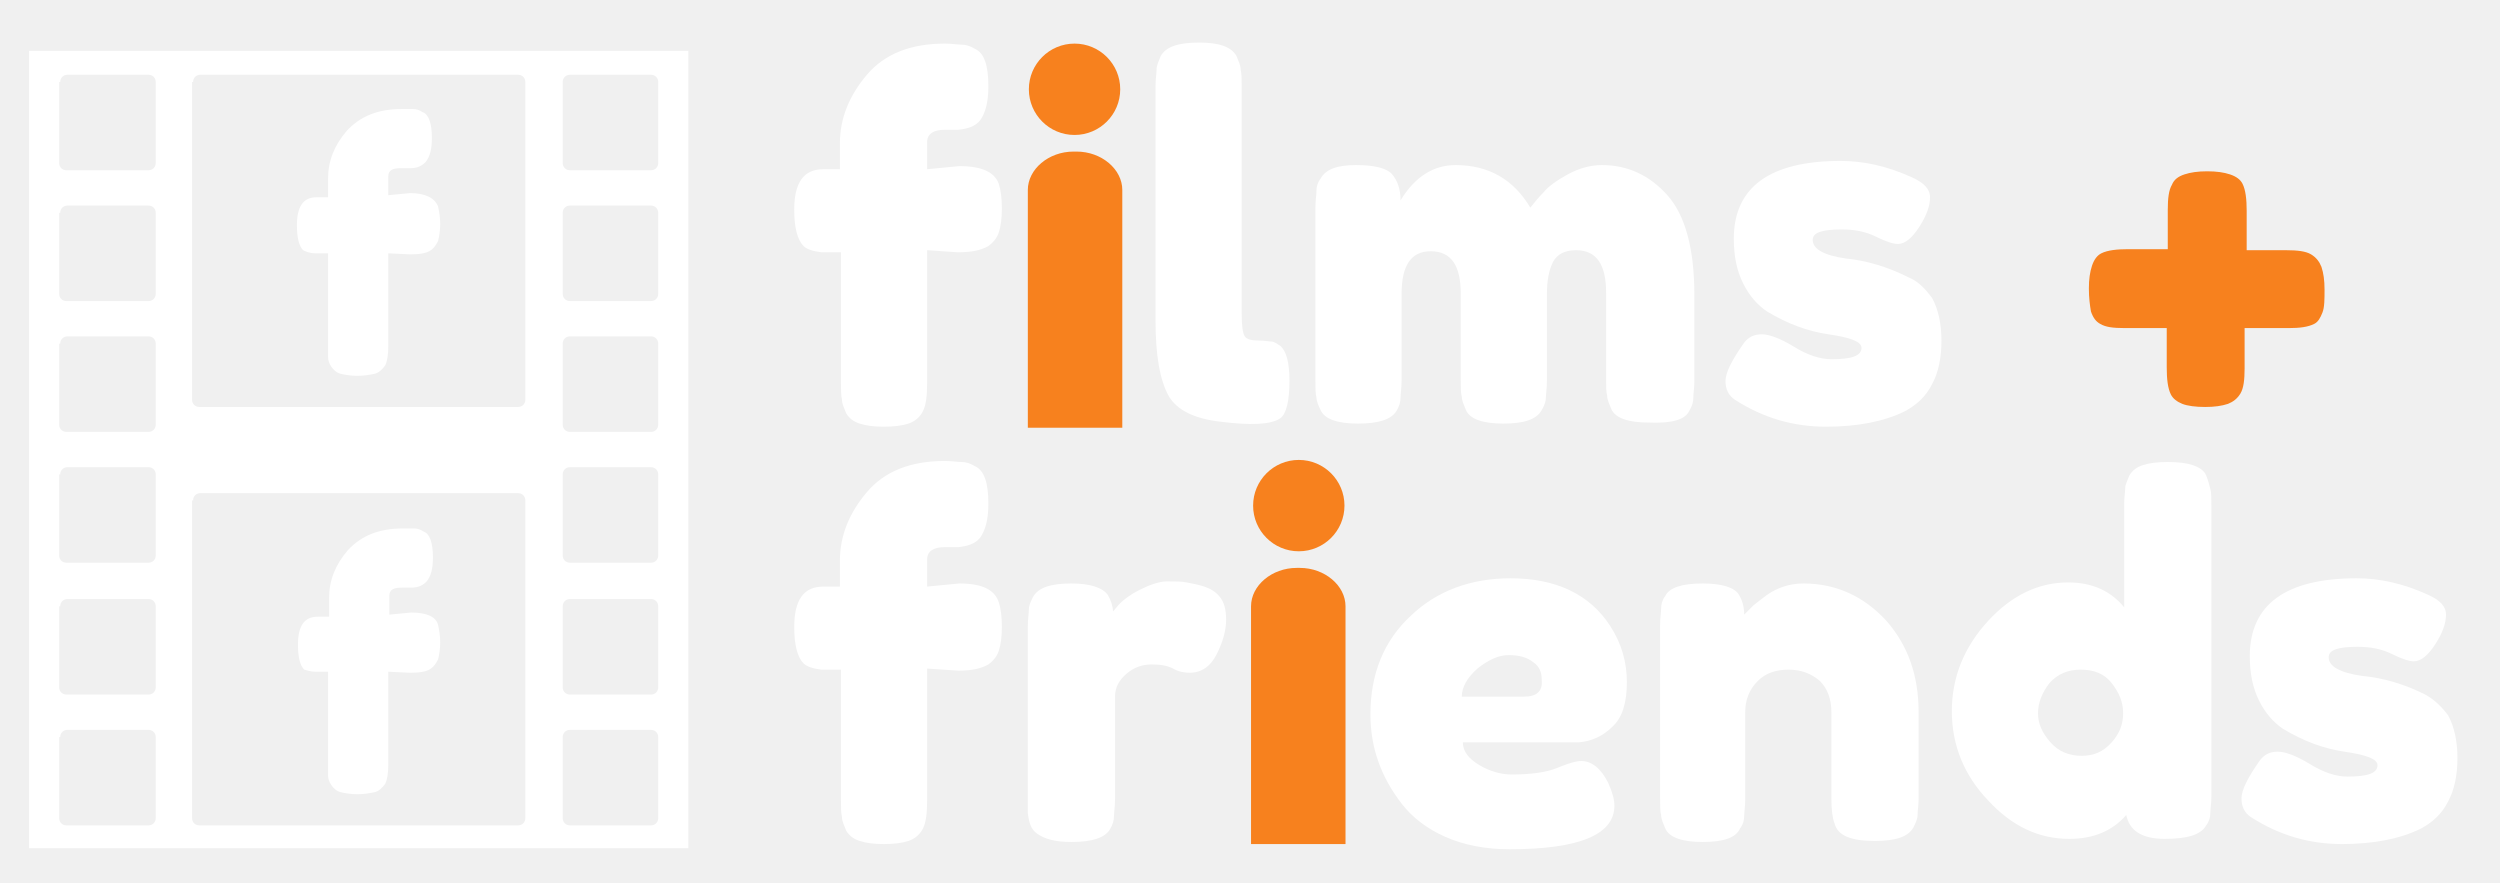
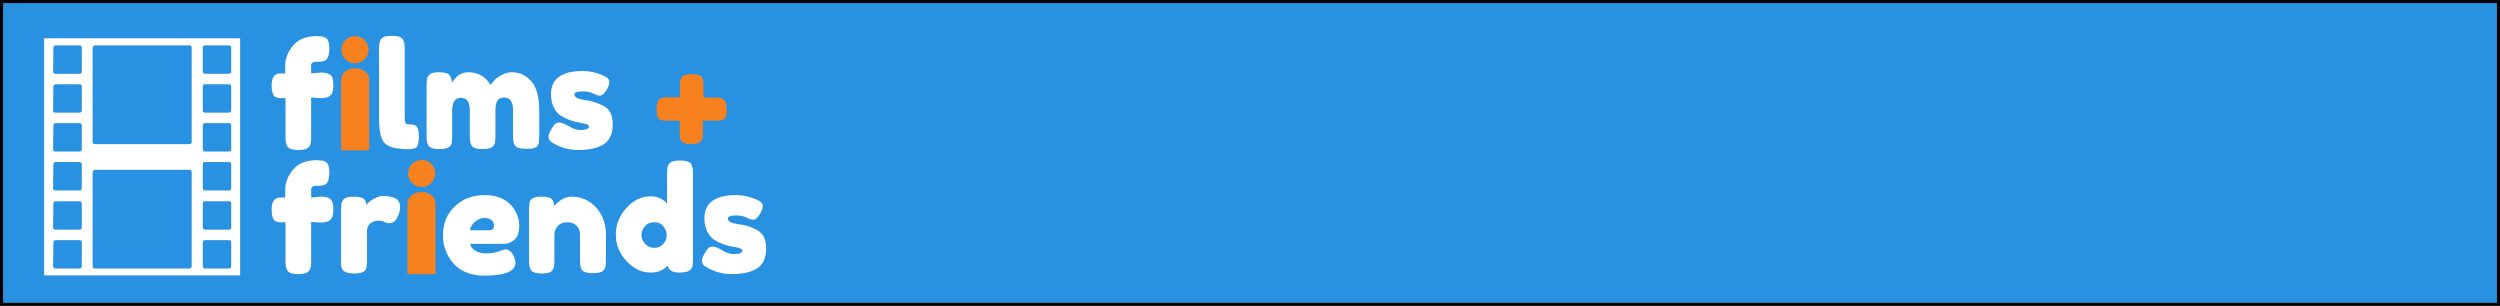
- <svg xmlns="http://www.w3.org/2000/svg" version="1.1" id="Layer_1" x="0px" y="0px" viewBox="0 0 240.8 85" style="enable-background:new 0 0 240.8 85;" xml:space="preserve">
+ <svg xmlns="http://www.w3.org/2000/svg" version="1.1" id="Layer_1" x="0px" y="0px" viewBox="0 0 809.9 99.1" style="enable-background:new 0 0 809.9 99.1;" xml:space="preserve">
  <style type="text/css">
- 	.st0{fill:#FFFFFF;}
- 	.st1{fill:#F7811E;}
+ 	.st0{fill:#2991E2;stroke:#000000;stroke-miterlimit:10;}
+ 	.st1{fill:#FFFFFF;}
+ 	.st2{fill:#F7811E;}
</style>
+   <rect x="0.5" y="0.5" class="st0" width="808.9" height="98.1" />
+   <path class="st1" d="M14.3,89.2h63.5V12.4H14.3V89.2z M65.7,15.4c0-0.4,0.3-0.7,0.7-0.7H74h0.2c0.4,0,0.7,0.3,0.7,0.7v7.8  c0,0.4-0.3,0.7-0.7,0.7H74h-7.6c-0.4,0-0.7-0.3-0.7-0.7V15.4z M65.7,28c0-0.4,0.3-0.7,0.7-0.7h7.8c0.4,0,0.7,0.3,0.7,0.7v7.8  c0,0.4-0.3,0.7-0.7,0.7h-7.8c-0.4,0-0.7-0.3-0.7-0.7V28z M65.7,40.6c0-0.4,0.3-0.7,0.7-0.7h7.8c0.4,0,0.7,0.3,0.7,0.7v7.8  c0,0.4-0.3,0.7-0.7,0.7h-7.8c-0.4,0-0.7-0.3-0.7-0.7V40.6z M65.7,53.2c0-0.4,0.3-0.7,0.7-0.7h7.8c0.4,0,0.7,0.3,0.7,0.7V61  c0,0.4-0.3,0.7-0.7,0.7h-7.8c-0.4,0-0.7-0.3-0.7-0.7V53.2z M65.7,65.9c0-0.4,0.3-0.7,0.7-0.7h7.8c0.4,0,0.7,0.3,0.7,0.7v7.8  c0,0.4-0.3,0.7-0.7,0.7h-7.8c-0.4,0-0.7-0.3-0.7-0.7V65.9z M65.7,78.5c0-0.4,0.3-0.7,0.7-0.7h7.8c0.4,0,0.7,0.3,0.7,0.7v7.8  c0,0.4-0.3,0.7-0.7,0.7h-7.8c-0.4,0-0.7-0.3-0.7-0.7V78.5z M30.1,15.4c0-0.4,0.3-0.7,0.7-0.7h30.6c0.4,0,0.7,0.3,0.7,0.7V46  c0,0.4-0.3,0.7-0.7,0.7H30.7c-0.4,0-0.7-0.3-0.7-0.7V15.4H30.1z M30.1,55.7c0-0.4,0.3-0.7,0.7-0.7h30.6c0.4,0,0.7,0.3,0.7,0.7v30.6  c0,0.4-0.3,0.7-0.7,0.7H30.7c-0.4,0-0.7-0.3-0.7-0.7V55.7H30.1z M17.3,15.4c0-0.4,0.3-0.7,0.7-0.7h7.8c0.4,0,0.7,0.3,0.7,0.7v7.8  c0,0.4-0.3,0.7-0.7,0.7h-7.9c-0.4,0-0.7-0.3-0.7-0.7L17.3,15.4L17.3,15.4z M17.3,28c0-0.4,0.3-0.7,0.7-0.7h7.8  c0.4,0,0.7,0.3,0.7,0.7v7.8c0,0.4-0.3,0.7-0.7,0.7h-7.9c-0.4,0-0.7-0.3-0.7-0.7L17.3,28L17.3,28z M17.3,40.6c0-0.4,0.3-0.7,0.7-0.7  h7.8c0.4,0,0.7,0.3,0.7,0.7v7.8c0,0.4-0.3,0.7-0.7,0.7h-7.9c-0.4,0-0.7-0.3-0.7-0.7L17.3,40.6L17.3,40.6z M17.3,53.2  c0-0.4,0.3-0.7,0.7-0.7h7.8c0.4,0,0.7,0.3,0.7,0.7V61c0,0.4-0.3,0.7-0.7,0.7h-7.9c-0.4,0-0.7-0.3-0.7-0.7L17.3,53.2L17.3,53.2z   M17.3,65.9c0-0.4,0.3-0.7,0.7-0.7h7.8c0.4,0,0.7,0.3,0.7,0.7v7.8c0,0.4-0.3,0.7-0.7,0.7h-7.9c-0.4,0-0.7-0.3-0.7-0.7L17.3,65.9  L17.3,65.9z M17.3,78.5c0-0.4,0.3-0.7,0.7-0.7h7.8c0.4,0,0.7,0.3,0.7,0.7v7.8c0,0.4-0.3,0.7-0.7,0.7h-7.9c-0.4,0-0.7-0.3-0.7-0.7  L17.3,78.5L17.3,78.5z" />
+   <path class="st1" d="M103.9,23.5l-3.1,0.3v-2.6c0-0.8,0.6-1.2,1.7-1.2c0.6,0,1,0,1.3,0c0.9-0.1,1.6-0.3,2.1-0.9  c0.5-0.7,0.8-1.7,0.8-3.3c0-2-0.4-3.2-1.3-3.6c-0.5-0.3-0.9-0.4-1.3-0.4s-0.9-0.1-1.6-0.1c-3.3,0-5.8,1-7.5,3s-2.6,4.2-2.6,6.6v2.5  h-1.6c-1.9,0-2.8,1.3-2.8,3.9c0,1.7,0.3,2.9,0.9,3.5c0.3,0.3,0.9,0.5,1.7,0.6h1.9v12.5c0,0.7,0,1.3,0.1,1.7c0,0.4,0.2,0.8,0.4,1.3  c0.3,0.5,0.7,0.8,1.3,1c0.6,0.2,1.4,0.3,2.3,0.3c1,0,1.8-0.1,2.4-0.3s1.1-0.6,1.4-1.2c0.3-0.6,0.4-1.5,0.4-2.7V31.6l3,0.2  c1.3,0,2.2-0.2,2.9-0.6c0.4-0.3,0.8-0.7,1-1.3c0.2-0.6,0.3-1.4,0.3-2.3c0-1-0.1-1.8-0.3-2.4C107.3,24.1,106.1,23.5,103.9,23.5z" />
+   <path class="st1" d="M128.9,48.1c3.1,0.4,5,0.3,5.9-0.3c0.6-0.4,0.9-1.7,0.9-3.6c0-1.8-0.3-2.9-0.9-3.4c-0.3-0.2-0.6-0.4-0.8-0.4  c-0.2,0-0.7-0.1-1.3-0.1c-0.6,0-1.1-0.1-1.3-0.4c-0.2-0.3-0.3-1-0.3-2.2V15.9c0-0.7,0-1.3-0.1-1.7c0-0.4-0.2-0.8-0.4-1.3  c-0.5-0.9-1.7-1.3-3.6-1.3c-2,0-3.2,0.4-3.7,1.3c-0.2,0.5-0.4,0.9-0.4,1.3s-0.1,0.9-0.1,1.6v22.5c0,3.4,0.4,5.8,1.3,7.4  C124.9,47,126.5,47.8,128.9,48.1z" />
+   <path class="st1" d="M174.2,47.1c0.3-0.5,0.4-0.9,0.4-1.3c0-0.4,0.1-0.9,0.1-1.6v-8.3c0-4.5-0.9-7.7-2.6-9.6  c-1.7-1.9-3.8-2.9-6.3-2.9c-1.1,0-2.2,0.3-3.3,0.9s-1.9,1.2-2.3,1.7c-0.5,0.5-0.9,1-1.3,1.5c-1.6-2.7-4-4.1-7.2-4.1  c-2.1,0-3.9,1.1-5.3,3.4c0-1.1-0.3-1.9-0.8-2.5s-1.7-0.9-3.5-0.9s-2.9,0.4-3.4,1.3c-0.3,0.4-0.4,0.8-0.4,1.2c0,0.4-0.1,0.9-0.1,1.6  v16.6c0,0.8,0,1.3,0.1,1.7c0,0.3,0.2,0.8,0.4,1.2c0.4,0.9,1.7,1.3,3.6,1.3c2,0,3.2-0.4,3.7-1.2c0.3-0.5,0.4-0.9,0.4-1.3  c0-0.4,0.1-0.9,0.1-1.6v-8.4c0-2.7,0.9-4.1,2.8-4.1c2,0,2.9,1.4,2.9,4.1v8.3c0,0.7,0,1.3,0.1,1.6c0,0.4,0.2,0.8,0.4,1.3  c0.4,0.9,1.7,1.3,3.6,1.3c2,0,3.2-0.4,3.7-1.3c0.3-0.5,0.4-0.9,0.4-1.2s0.1-0.9,0.1-1.7v-8.3c0-1.3,0.2-2.3,0.6-3.1  c0.4-0.7,1.1-1.1,2.2-1.1c2,0,2.9,1.4,2.9,4.1V44c0,0.7,0,1.3,0.1,1.6c0,0.4,0.2,0.8,0.4,1.3c0.4,0.9,1.7,1.3,3.6,1.3  C172.6,48.3,173.8,47.9,174.2,47.1z" />
+   <path class="st1" d="M195.3,34.2c-2-1-4-1.6-6-1.8c-2.1-0.3-3.2-0.9-3.2-1.8c0-0.7,0.9-1,2.8-1c1.2,0,2.3,0.2,3.3,0.7  s1.7,0.7,2.1,0.7c0.7,0,1.4-0.6,2.1-1.7c0.7-1.1,1-2,1-2.8s-0.6-1.4-1.7-1.9c-2.4-1.1-4.7-1.6-6.9-1.6c-6.8,0-10.3,2.5-10.3,7.5  c0,1.7,0.3,3.1,0.9,4.3c0.6,1.2,1.4,2.1,2.3,2.7c2,1.2,3.9,1.9,5.9,2.2c2.1,0.3,3.2,0.7,3.2,1.3c0,0.8-1,1.1-2.9,1.1  c-1.1,0-2.3-0.4-3.6-1.2s-2.4-1.2-3.1-1.2c-0.8,0-1.3,0.3-1.7,0.8c-1.2,1.7-1.8,2.9-1.8,3.7s0.3,1.4,0.9,1.8  c2.8,1.8,5.7,2.6,8.8,2.6c3,0,5.6-0.5,7.6-1.5c1.1-0.6,2-1.4,2.6-2.6c0.6-1.1,0.9-2.5,0.9-4.2c0-1.6-0.3-3-0.9-4.1  C197,35.4,196.3,34.6,195.3,34.2z" />
+   <path class="st2" d="M227.9,39.1h4.1c1,0,1.8-0.1,2.4-0.4c0.4-0.2,0.6-0.6,0.8-1.1s0.2-1.3,0.2-2.2s-0.1-1.6-0.3-2.2  c-0.2-0.5-0.5-0.9-1-1.2c-0.5-0.3-1.3-0.4-2.4-0.4h-3.8v-3.8c0-1.1-0.1-2-0.4-2.6c-0.2-0.4-0.6-0.7-1.2-0.9  c-0.6-0.2-1.3-0.3-2.2-0.3s-1.6,0.1-2.2,0.3c-0.6,0.2-1,0.5-1.2,1c-0.3,0.5-0.4,1.3-0.4,2.4v3.8h-3.8c-1.1,0-2,0.1-2.6,0.4  c-0.4,0.2-0.7,0.6-0.9,1.2c-0.2,0.6-0.3,1.3-0.3,2.2c0,0.9,0.1,1.6,0.2,2.2c0.2,0.6,0.5,1,0.9,1.2c0.5,0.3,1.2,0.4,2.3,0.4h4.1v3.8  c0,1.1,0.1,2,0.4,2.6c0.2,0.4,0.6,0.7,1.1,0.9s1.3,0.3,2.2,0.3s1.6-0.1,2.2-0.3c0.5-0.2,0.9-0.5,1.2-1s0.4-1.3,0.4-2.4v-3.9H227.9z" />
+   <path class="st1" d="M103.9,63.7l-3.1,0.3v-2.6c0-0.8,0.6-1.2,1.7-1.2c0.6,0,1,0,1.3,0c0.9-0.1,1.6-0.3,2.1-0.9  c0.5-0.7,0.8-1.7,0.8-3.3c0-2-0.4-3.2-1.3-3.6c-0.5-0.3-0.9-0.4-1.3-0.4s-0.9-0.1-1.6-0.1c-3.3,0-5.8,1-7.5,3s-2.6,4.2-2.6,6.6V64  h-1.6c-1.9,0-2.8,1.3-2.8,3.9c0,1.7,0.3,2.9,0.9,3.5c0.3,0.3,0.9,0.5,1.7,0.6h1.9v12.5c0,0.7,0,1.3,0.1,1.7c0,0.4,0.2,0.8,0.4,1.3  c0.3,0.5,0.7,0.8,1.3,1c0.6,0.2,1.4,0.3,2.3,0.3c1,0,1.8-0.1,2.4-0.3c0.6-0.2,1.1-0.6,1.4-1.2s0.4-1.5,0.4-2.7V71.9l3,0.2  c1.3,0,2.2-0.2,2.9-0.6c0.4-0.3,0.8-0.7,1-1.3c0.2-0.6,0.3-1.4,0.3-2.3c0-1-0.1-1.8-0.3-2.4C107.3,64.3,106.1,63.7,103.9,63.7z" />
+   <path class="st1" d="M127.5,64c-0.6-0.2-1.2-0.3-1.7-0.4c-0.5-0.1-1.1-0.1-1.9-0.1c-0.7,0-1.6,0.3-2.6,0.8c-1,0.5-1.6,1-1.9,1.3  s-0.5,0.6-0.7,0.8c0-0.5-0.2-1.1-0.5-1.6c-0.5-0.7-1.7-1.1-3.5-1.1c-2,0-3.2,0.4-3.7,1.3c-0.2,0.4-0.4,0.8-0.4,1.2  c0,0.4-0.1,0.9-0.1,1.6v16.6c0,0.6,0,1.1,0,1.4c0.1,0.9,0.3,1.6,0.9,2c0.7,0.5,1.7,0.8,3.3,0.8c2,0,3.2-0.4,3.7-1.2  c0.3-0.5,0.4-0.9,0.4-1.3s0.1-0.9,0.1-1.6v-9.9c0-0.9,0.4-1.6,1.1-2.2s1.5-0.9,2.4-0.9s1.5,0.1,2.1,0.4c0.5,0.3,1.1,0.4,1.6,0.4  c1.1,0,2-0.6,2.6-1.8c0.6-1.2,0.9-2.3,0.9-3.3s-0.2-1.7-0.6-2.2C128.6,64.5,128.1,64.2,127.5,64z" />
+   <path class="st1" d="M166.8,77.5c1-0.9,1.4-2.4,1.4-4.3s-0.5-3.7-1.6-5.4c-2-3.1-5.3-4.6-9.6-4.6c-3.8,0-7.1,1.2-9.6,3.6  c-2.6,2.4-3.9,5.6-3.9,9.5c0,3.2,1,6,3,8.6c1,1.3,2.4,2.4,4.2,3.2c1.8,0.8,3.9,1.2,6.2,1.2c6.7,0,10.1-1.4,10.1-4.2  c0-0.6-0.2-1.3-0.6-2.2c-0.7-1.4-1.6-2.1-2.6-2.1c-0.5,0-1.1,0.2-1.9,0.5l-0.5,0.2c-1,0.4-2.5,0.6-4.3,0.6c-1,0-2.1-0.3-3.1-0.9  s-1.6-1.3-1.6-2.2h11.2C164.8,78.9,165.9,78.4,166.8,77.5z M158.3,74.6h-6c0-0.9,0.5-1.8,1.5-2.7c1-0.8,2-1.3,3-1.3s1.8,0.2,2.4,0.7  c0.6,0.4,0.8,1,0.8,1.7C160.1,74.1,159.5,74.6,158.3,74.6z" />
+   <path class="st1" d="M185.2,63.7c-1.3,0-2.5,0.4-3.5,1.1c-0.4,0.3-0.8,0.6-1.3,1c-0.4,0.4-0.7,0.7-0.9,0.9c0-0.8-0.2-1.4-0.5-1.9  c-0.4-0.7-1.6-1.1-3.5-1.1c-2,0-3.2,0.4-3.6,1.2c-0.3,0.4-0.4,0.8-0.4,1.2c0,0.4-0.1,0.9-0.1,1.6v16.7c0,0.7,0,1.3,0.1,1.6  c0,0.4,0.2,0.8,0.4,1.3c0.4,0.9,1.7,1.3,3.6,1.3c2,0,3.2-0.4,3.6-1.3c0.3-0.4,0.4-0.8,0.4-1.2c0-0.4,0.1-0.9,0.1-1.6v-8.4  c0-1.2,0.4-2.2,1.2-3s1.8-1.1,3-1.1s2.2,0.4,3,1.1c0.7,0.7,1.1,1.7,1.1,3v8.3c0,1.1,0.1,1.9,0.3,2.4c0.3,1.2,1.6,1.7,3.9,1.7  c2,0,3.2-0.4,3.7-1.3c0.2-0.4,0.4-0.8,0.4-1.2c0-0.4,0.1-0.9,0.1-1.6v-8.3c0-3.5-1-6.4-3.1-8.8C191,64.9,188.3,63.7,185.2,63.7z" />
+   <path class="st1" d="M224,53.3c-0.2-0.5-0.7-0.8-1.3-1s-1.4-0.3-2.4-0.3s-1.8,0.1-2.4,0.3c-0.6,0.2-1,0.5-1.3,1  c-0.2,0.5-0.4,0.9-0.4,1.2c0,0.4-0.1,0.9-0.1,1.6V66c-1.3-1.6-3.1-2.4-5.4-2.4c-2.8,0-5.4,1.2-7.7,3.7s-3.5,5.4-3.5,8.7  s1.2,6.2,3.5,8.6c2.3,2.5,4.9,3.7,7.8,3.7c2.4,0,4.2-0.8,5.5-2.3c0.3,1.5,1.5,2.3,3.7,2.3s3.5-0.4,4-1.3c0.3-0.4,0.4-0.8,0.4-1.2  c0-0.4,0.1-0.9,0.1-1.6v-28c0-0.7,0-1.3-0.1-1.6C224.3,54.2,224.2,53.8,224,53.3z M214.9,79c-0.8,0.9-1.7,1.3-2.9,1.3  s-2.2-0.4-3-1.3s-1.2-1.8-1.2-2.8s0.4-2,1.1-2.9c0.8-0.9,1.8-1.3,3-1.3c1.3,0,2.3,0.4,3,1.3s1.1,1.8,1.1,2.9  C216,77.2,215.7,78.1,214.9,79z" />
+   <path class="st1" d="M245.1,74.4c-2-1-4-1.6-6.1-1.8c-2.1-0.3-3.2-0.9-3.2-1.8c0-0.7,0.9-1,2.8-1c1.2,0,2.3,0.2,3.3,0.7  s1.7,0.7,2.1,0.7c0.7,0,1.4-0.6,2.1-1.7c0.7-1.1,1-2,1-2.8c0-0.8-0.6-1.4-1.7-1.9c-2.4-1.1-4.7-1.6-6.9-1.6  c-6.8,0-10.3,2.5-10.3,7.5c0,1.7,0.3,3.1,0.9,4.3c0.6,1.2,1.4,2.1,2.3,2.7c2,1.2,3.9,1.9,5.9,2.2c2.1,0.3,3.2,0.7,3.2,1.3  c0,0.8-1,1.1-2.9,1.1c-1.1,0-2.3-0.4-3.6-1.2c-1.3-0.8-2.4-1.2-3.1-1.2c-0.8,0-1.3,0.3-1.7,0.8c-1.2,1.7-1.8,2.9-1.8,3.7  c0,0.8,0.3,1.4,0.9,1.8c2.8,1.8,5.7,2.6,8.8,2.6c3,0,5.6-0.5,7.6-1.5c1.1-0.6,2-1.4,2.6-2.6c0.6-1.1,0.9-2.5,0.9-4.2  c0-1.6-0.3-3-0.9-4.1C246.7,75.6,246,74.9,245.1,74.4z" />
  <g>
-     <path class="st0" d="M2.8,81.7h63.5V4.9H2.8V81.7z M54.2,7.9c0-0.4,0.3-0.7,0.7-0.7h7.6h0.2c0.4,0,0.7,0.3,0.7,0.7v7.8   c0,0.4-0.3,0.7-0.7,0.7h-0.2h-7.6c-0.4,0-0.7-0.3-0.7-0.7V7.9z M54.2,20.5c0-0.4,0.3-0.7,0.7-0.7h7.8c0.4,0,0.7,0.3,0.7,0.7v7.8   c0,0.4-0.3,0.7-0.7,0.7h-7.8c-0.4,0-0.7-0.3-0.7-0.7V20.5z M54.2,33.1c0-0.4,0.3-0.7,0.7-0.7h7.8c0.4,0,0.7,0.3,0.7,0.7v7.8   c0,0.4-0.3,0.7-0.7,0.7h-7.8c-0.4,0-0.7-0.3-0.7-0.7V33.1z M54.2,45.7c0-0.4,0.3-0.7,0.7-0.7h7.8c0.4,0,0.7,0.3,0.7,0.7v7.8   c0,0.4-0.3,0.7-0.7,0.7h-7.8c-0.4,0-0.7-0.3-0.7-0.7V45.7z M54.2,58.4c0-0.4,0.3-0.7,0.7-0.7h7.8c0.4,0,0.7,0.3,0.7,0.7v7.8   c0,0.4-0.3,0.7-0.7,0.7h-7.8c-0.4,0-0.7-0.3-0.7-0.7V58.4z M54.2,71c0-0.4,0.3-0.7,0.7-0.7h7.8c0.4,0,0.7,0.3,0.7,0.7v7.8   c0,0.4-0.3,0.7-0.7,0.7h-7.8c-0.4,0-0.7-0.3-0.7-0.7V71z M18.6,7.9c0-0.4,0.3-0.7,0.7-0.7h30.6c0.4,0,0.7,0.3,0.7,0.7v30.6   c0,0.4-0.3,0.7-0.7,0.7H19.2c-0.4,0-0.7-0.3-0.7-0.7V7.9z M18.6,48.2c0-0.4,0.3-0.7,0.7-0.7h30.6c0.4,0,0.7,0.3,0.7,0.7v30.6   c0,0.4-0.3,0.7-0.7,0.7H19.2c-0.4,0-0.7-0.3-0.7-0.7V48.2z M5.8,7.9c0-0.4,0.3-0.7,0.7-0.7h7.8c0.4,0,0.7,0.3,0.7,0.7v7.8   c0,0.4-0.3,0.7-0.7,0.7H6.4c-0.4,0-0.7-0.3-0.7-0.7V7.9z M5.8,20.5c0-0.4,0.3-0.7,0.7-0.7h7.8c0.4,0,0.7,0.3,0.7,0.7v7.8   c0,0.4-0.3,0.7-0.7,0.7H6.4c-0.4,0-0.7-0.3-0.7-0.7V20.5z M5.8,33.1c0-0.4,0.3-0.7,0.7-0.7h7.8c0.4,0,0.7,0.3,0.7,0.7v7.8   c0,0.4-0.3,0.7-0.7,0.7H6.4c-0.4,0-0.7-0.3-0.7-0.7V33.1z M5.8,45.7c0-0.4,0.3-0.7,0.7-0.7h7.8c0.4,0,0.7,0.3,0.7,0.7v7.8   c0,0.4-0.3,0.7-0.7,0.7H6.4c-0.4,0-0.7-0.3-0.7-0.7V45.7z M5.8,58.4c0-0.4,0.3-0.7,0.7-0.7h7.8c0.4,0,0.7,0.3,0.7,0.7v7.8   c0,0.4-0.3,0.7-0.7,0.7H6.4c-0.4,0-0.7-0.3-0.7-0.7V58.4z M5.8,71c0-0.4,0.3-0.7,0.7-0.7h7.8c0.4,0,0.7,0.3,0.7,0.7v7.8   c0,0.4-0.3,0.7-0.7,0.7H6.4c-0.4,0-0.7-0.3-0.7-0.7V71z" />
-     <path class="st0" d="M92.4,16l-3.1,0.3v-2.6c0-0.8,0.6-1.2,1.7-1.2c0.6,0,1,0,1.3,0c0.9-0.1,1.6-0.3,2.1-0.9   c0.5-0.7,0.8-1.7,0.8-3.3c0-2-0.4-3.2-1.3-3.6c-0.5-0.3-0.9-0.4-1.3-0.4c-0.4,0-0.9-0.1-1.6-0.1c-3.3,0-5.8,1-7.5,3   c-1.7,2-2.6,4.2-2.6,6.6v2.5h-1.6c-1.9,0-2.8,1.3-2.8,3.9c0,1.7,0.3,2.9,0.9,3.5c0.3,0.3,0.9,0.5,1.7,0.6H81v12.5   c0,0.7,0,1.3,0.1,1.7c0,0.4,0.2,0.8,0.4,1.3c0.3,0.5,0.7,0.8,1.3,1c0.6,0.2,1.4,0.3,2.3,0.3c1,0,1.8-0.1,2.4-0.3   c0.6-0.2,1.1-0.6,1.4-1.2c0.3-0.6,0.4-1.5,0.4-2.7V24.1l3,0.2c1.3,0,2.2-0.2,2.9-0.6c0.4-0.3,0.8-0.7,1-1.3   c0.2-0.6,0.3-1.4,0.3-2.3c0-1-0.1-1.8-0.3-2.4C95.8,16.6,94.6,16,92.4,16z" />
-     <path class="st0" d="M117.4,40.6c3.1,0.4,5,0.3,5.9-0.3c0.6-0.4,0.9-1.7,0.9-3.6c0-1.8-0.3-2.9-0.9-3.4c-0.3-0.2-0.6-0.4-0.8-0.4   c-0.2,0-0.7-0.1-1.3-0.1c-0.6,0-1.1-0.1-1.3-0.4c-0.2-0.3-0.3-1-0.3-2.2V8.4c0-0.7,0-1.3-0.1-1.7c0-0.4-0.2-0.8-0.4-1.3   c-0.5-0.9-1.7-1.3-3.6-1.3c-2,0-3.2,0.4-3.7,1.3c-0.2,0.5-0.4,0.9-0.4,1.3c0,0.4-0.1,0.9-0.1,1.6v22.5c0,3.4,0.4,5.8,1.3,7.4   C113.4,39.5,115,40.3,117.4,40.6z" />
-     <path class="st0" d="M162.7,39.6c0.3-0.5,0.4-0.9,0.4-1.3c0-0.4,0.1-0.9,0.1-1.6v-8.3c0-4.5-0.9-7.7-2.6-9.6   c-1.7-1.9-3.8-2.9-6.3-2.9c-1.1,0-2.2,0.3-3.3,0.9c-1.1,0.6-1.9,1.2-2.3,1.7c-0.5,0.5-0.9,1-1.3,1.5c-1.6-2.7-4-4.1-7.2-4.1   c-2.1,0-3.9,1.1-5.3,3.4c0-1.1-0.3-1.9-0.8-2.5c-0.5-0.6-1.7-0.9-3.5-0.9c-1.8,0-2.9,0.4-3.4,1.3c-0.3,0.4-0.4,0.8-0.4,1.2   c0,0.4-0.1,0.9-0.1,1.6v16.6c0,0.8,0,1.3,0.1,1.7c0,0.3,0.2,0.8,0.4,1.2c0.4,0.9,1.7,1.3,3.6,1.3c2,0,3.2-0.4,3.7-1.2   c0.3-0.5,0.4-0.9,0.4-1.3c0-0.4,0.1-0.9,0.1-1.6v-8.4c0-2.7,0.9-4.1,2.8-4.1c2,0,2.9,1.4,2.9,4.1v8.3c0,0.7,0,1.3,0.1,1.6   c0,0.4,0.2,0.8,0.4,1.3c0.4,0.9,1.7,1.3,3.6,1.3c2,0,3.2-0.4,3.7-1.3c0.3-0.5,0.4-0.9,0.4-1.2c0-0.3,0.1-0.9,0.1-1.7v-8.3   c0-1.3,0.2-2.3,0.6-3.1c0.4-0.7,1.1-1.1,2.2-1.1c2,0,2.9,1.4,2.9,4.1v8.3c0,0.7,0,1.3,0.1,1.6c0,0.4,0.2,0.8,0.4,1.3   c0.4,0.9,1.7,1.3,3.6,1.3C161.1,40.8,162.3,40.4,162.7,39.6z" />
-     <path class="st0" d="M183.8,26.7c-2-1-4-1.6-6-1.8c-2.1-0.3-3.2-0.9-3.2-1.8c0-0.7,0.9-1,2.8-1c1.2,0,2.3,0.2,3.3,0.7   c1,0.5,1.7,0.7,2.1,0.7c0.7,0,1.4-0.6,2.1-1.7c0.7-1.1,1-2,1-2.8c0-0.8-0.6-1.4-1.7-1.9c-2.4-1.1-4.7-1.6-6.9-1.6   c-6.8,0-10.3,2.5-10.3,7.5c0,1.7,0.3,3.1,0.9,4.3c0.6,1.2,1.4,2.1,2.3,2.7c2,1.2,3.9,1.9,5.9,2.2c2.1,0.3,3.2,0.7,3.2,1.3   c0,0.8-1,1.1-2.9,1.1c-1.1,0-2.3-0.4-3.6-1.2c-1.3-0.8-2.4-1.2-3.1-1.2c-0.8,0-1.3,0.3-1.7,0.8c-1.2,1.7-1.8,2.9-1.8,3.7   c0,0.8,0.3,1.4,0.9,1.8c2.8,1.8,5.7,2.6,8.8,2.6c3,0,5.6-0.5,7.6-1.5c1.1-0.6,2-1.4,2.6-2.6c0.6-1.1,0.9-2.5,0.9-4.2   c0-1.6-0.3-3-0.9-4.1C185.5,27.9,184.8,27.1,183.8,26.7z" />
-     <path class="st1" d="M216.4,31.6h4.1c1,0,1.8-0.1,2.4-0.4c0.4-0.2,0.6-0.6,0.8-1.1c0.2-0.5,0.2-1.3,0.2-2.2c0-0.9-0.1-1.6-0.3-2.2   c-0.2-0.5-0.5-0.9-1-1.2c-0.5-0.3-1.3-0.4-2.4-0.4h-3.8v-3.8c0-1.1-0.1-2-0.4-2.6c-0.2-0.4-0.6-0.7-1.2-0.9   c-0.6-0.2-1.3-0.3-2.2-0.3c-0.9,0-1.6,0.1-2.2,0.3c-0.6,0.2-1,0.5-1.2,1c-0.3,0.5-0.4,1.3-0.4,2.4v3.8h-3.8c-1.1,0-2,0.1-2.6,0.4   c-0.4,0.2-0.7,0.6-0.9,1.2c-0.2,0.6-0.3,1.3-0.3,2.2c0,0.9,0.1,1.6,0.2,2.2c0.2,0.6,0.5,1,0.9,1.2c0.5,0.3,1.2,0.4,2.3,0.4h4.1v3.8   c0,1.1,0.1,2,0.4,2.6c0.2,0.4,0.6,0.7,1.1,0.9c0.5,0.2,1.3,0.3,2.2,0.3s1.6-0.1,2.2-0.3c0.5-0.2,0.9-0.5,1.2-1   c0.3-0.5,0.4-1.3,0.4-2.4V31.6z" />
-     <path class="st0" d="M92.4,56.2l-3.1,0.3v-2.6c0-0.8,0.6-1.2,1.7-1.2c0.6,0,1,0,1.3,0c0.9-0.1,1.6-0.3,2.1-0.9   c0.5-0.7,0.8-1.7,0.8-3.3c0-2-0.4-3.2-1.3-3.6c-0.5-0.3-0.9-0.4-1.3-0.4c-0.4,0-0.9-0.1-1.6-0.1c-3.3,0-5.8,1-7.5,3   c-1.7,2-2.6,4.2-2.6,6.6v2.5h-1.6c-1.9,0-2.8,1.3-2.8,3.9c0,1.7,0.3,2.9,0.9,3.5c0.3,0.3,0.9,0.5,1.7,0.6H81v12.5   c0,0.7,0,1.3,0.1,1.7c0,0.4,0.2,0.8,0.4,1.3c0.3,0.5,0.7,0.8,1.3,1c0.6,0.2,1.4,0.3,2.3,0.3c1,0,1.8-0.1,2.4-0.3   c0.6-0.2,1.1-0.6,1.4-1.2c0.3-0.6,0.4-1.5,0.4-2.7V64.4l3,0.2c1.3,0,2.2-0.2,2.9-0.6c0.4-0.3,0.8-0.7,1-1.3   c0.2-0.6,0.3-1.4,0.3-2.3c0-1-0.1-1.8-0.3-2.4C95.8,56.8,94.6,56.2,92.4,56.2z" />
-     <path class="st0" d="M116,56.5c-0.6-0.2-1.2-0.3-1.7-0.4c-0.5-0.1-1.1-0.1-1.9-0.1c-0.7,0-1.6,0.3-2.6,0.8c-1,0.5-1.6,1-1.9,1.3   c-0.3,0.3-0.5,0.6-0.7,0.8c0-0.5-0.2-1.1-0.5-1.6c-0.5-0.7-1.7-1.1-3.5-1.1c-2,0-3.2,0.4-3.7,1.3c-0.2,0.4-0.4,0.8-0.4,1.2   c0,0.4-0.1,0.9-0.1,1.6v16.6c0,0.6,0,1.1,0,1.4c0.1,0.9,0.3,1.6,0.9,2c0.7,0.5,1.7,0.8,3.3,0.8c2,0,3.2-0.4,3.7-1.2   c0.3-0.5,0.4-0.9,0.4-1.3c0-0.4,0.1-0.9,0.1-1.6v-9.9c0-0.9,0.4-1.6,1.1-2.2c0.7-0.6,1.5-0.9,2.4-0.9c0.9,0,1.5,0.1,2.1,0.4   c0.5,0.3,1.1,0.4,1.6,0.4c1.1,0,2-0.6,2.6-1.8c0.6-1.2,0.9-2.3,0.9-3.3c0-1-0.2-1.7-0.6-2.2C117.1,57,116.6,56.7,116,56.5z" />
-     <path class="st0" d="M155.3,70c1-0.9,1.4-2.4,1.4-4.3c0-1.9-0.5-3.7-1.6-5.4c-2-3.1-5.3-4.6-9.6-4.6c-3.8,0-7.1,1.2-9.6,3.6   c-2.6,2.4-3.9,5.6-3.9,9.5c0,3.2,1,6,3,8.6c1,1.3,2.4,2.4,4.2,3.2c1.8,0.8,3.9,1.2,6.2,1.2c6.7,0,10.1-1.4,10.1-4.2   c0-0.6-0.2-1.3-0.6-2.2c-0.7-1.4-1.6-2.1-2.6-2.1c-0.5,0-1.1,0.2-1.9,0.5l-0.5,0.2c-1,0.4-2.5,0.6-4.3,0.6c-1,0-2.1-0.3-3.1-0.9   c-1-0.6-1.6-1.3-1.6-2.2h11.2C153.3,71.4,154.4,70.9,155.3,70z M146.8,67.1h-6c0-0.9,0.5-1.8,1.5-2.7c1-0.8,2-1.3,3-1.3   c1,0,1.8,0.2,2.4,0.7c0.6,0.4,0.8,1,0.8,1.7C148.6,66.6,148,67.1,146.8,67.1z" />
-     <path class="st0" d="M173.7,56.2c-1.3,0-2.5,0.4-3.5,1.1c-0.4,0.3-0.8,0.6-1.3,1c-0.4,0.4-0.7,0.7-0.9,0.9c0-0.8-0.2-1.4-0.5-1.9   c-0.4-0.7-1.6-1.1-3.5-1.1c-2,0-3.2,0.4-3.6,1.2c-0.3,0.4-0.4,0.8-0.4,1.2c0,0.4-0.1,0.9-0.1,1.6v16.7c0,0.7,0,1.3,0.1,1.6   c0,0.4,0.2,0.8,0.4,1.3c0.4,0.9,1.7,1.3,3.6,1.3c2,0,3.2-0.4,3.6-1.3c0.3-0.4,0.4-0.8,0.4-1.2c0-0.4,0.1-0.9,0.1-1.6v-8.4   c0-1.2,0.4-2.2,1.2-3c0.8-0.8,1.8-1.1,3-1.1c1.2,0,2.2,0.4,3,1.1c0.7,0.7,1.1,1.7,1.1,3v8.3c0,1.1,0.1,1.9,0.3,2.4   c0.3,1.2,1.6,1.7,3.9,1.7c2,0,3.2-0.4,3.7-1.3c0.2-0.4,0.4-0.8,0.4-1.2c0-0.4,0.1-0.9,0.1-1.6v-8.3c0-3.5-1-6.4-3.1-8.8   C179.5,57.4,176.8,56.2,173.7,56.2z" />
-     <path class="st0" d="M212.5,45.8c-0.2-0.5-0.7-0.8-1.3-1c-0.6-0.2-1.4-0.3-2.4-0.3c-1,0-1.8,0.1-2.4,0.3c-0.6,0.2-1,0.5-1.3,1   c-0.2,0.5-0.4,0.9-0.4,1.2c0,0.4-0.1,0.9-0.1,1.6v9.9c-1.3-1.6-3.1-2.4-5.4-2.4c-2.8,0-5.4,1.2-7.7,3.7c-2.3,2.5-3.5,5.4-3.5,8.7   c0,3.3,1.2,6.2,3.5,8.6c2.3,2.5,4.9,3.7,7.8,3.7c2.4,0,4.2-0.8,5.5-2.3c0.3,1.5,1.5,2.3,3.7,2.3c2.2,0,3.5-0.4,4-1.3   c0.3-0.4,0.4-0.8,0.4-1.2c0-0.4,0.1-0.9,0.1-1.6V48.7c0-0.7,0-1.3-0.1-1.6C212.8,46.7,212.7,46.3,212.5,45.8z M203.4,71.5   c-0.8,0.9-1.7,1.3-2.9,1.3c-1.2,0-2.2-0.4-3-1.3c-0.8-0.9-1.2-1.8-1.2-2.8c0-1,0.4-2,1.1-2.9c0.8-0.9,1.8-1.3,3-1.3   c1.3,0,2.3,0.4,3,1.3c0.7,0.9,1.1,1.8,1.1,2.9C204.5,69.7,204.2,70.6,203.4,71.5z" />
-     <path class="st0" d="M233.6,66.9c-2-1-4-1.6-6.1-1.8c-2.1-0.3-3.2-0.9-3.2-1.8c0-0.7,0.9-1,2.8-1c1.2,0,2.3,0.2,3.3,0.7   c1,0.5,1.7,0.7,2.1,0.7c0.7,0,1.4-0.6,2.1-1.7c0.7-1.1,1-2,1-2.8c0-0.8-0.6-1.4-1.7-1.9c-2.4-1.1-4.7-1.6-6.9-1.6   c-6.8,0-10.3,2.5-10.3,7.5c0,1.7,0.3,3.1,0.9,4.3c0.6,1.2,1.4,2.1,2.3,2.7c2,1.2,3.9,1.9,5.9,2.2c2.1,0.3,3.2,0.7,3.2,1.3   c0,0.8-1,1.1-2.9,1.1c-1.1,0-2.3-0.4-3.6-1.2c-1.3-0.8-2.4-1.2-3.1-1.2c-0.8,0-1.3,0.3-1.7,0.8c-1.2,1.7-1.8,2.9-1.8,3.7   c0,0.8,0.3,1.4,0.9,1.8c2.8,1.8,5.7,2.6,8.8,2.6c3,0,5.6-0.5,7.6-1.5c1.1-0.6,2-1.4,2.6-2.6c0.6-1.1,0.9-2.5,0.9-4.2   c0-1.6-0.3-3-0.9-4.1C235.2,68.1,234.5,67.4,233.6,66.9z" />
-     <path class="st0" d="M30.4,24.4h1.2v8.8c0,0.5,0,0.9,0,1.2c0,0.3,0.1,0.6,0.3,0.9c0.2,0.3,0.5,0.6,0.9,0.7c0.4,0.1,1,0.2,1.6,0.2   c0.7,0,1.2-0.1,1.7-0.2c0.4-0.1,0.7-0.4,1-0.8c0.2-0.4,0.3-1,0.3-1.9v-8.9l2.1,0.1c0.9,0,1.6-0.1,2-0.4c0.3-0.2,0.5-0.5,0.7-0.9   c0.1-0.4,0.2-1,0.2-1.6c0-0.7-0.1-1.2-0.2-1.7c-0.3-0.8-1.2-1.3-2.7-1.3l-2.1,0.2v-1.8c0-0.6,0.4-0.8,1.2-0.8c0.4,0,0.7,0,0.9,0   c0.7,0,1.1-0.2,1.5-0.6c0.4-0.5,0.6-1.2,0.6-2.3c0-1.4-0.3-2.3-0.9-2.5c-0.3-0.2-0.6-0.3-0.9-0.3c-0.3,0-0.6,0-1.1,0   c-2.3,0-4,0.7-5.3,2.1c-1.2,1.4-1.8,2.9-1.8,4.6v1.8h-1.1c-1.3,0-1.9,0.9-1.9,2.7c0,1.2,0.2,2,0.6,2.4   C29.4,24.2,29.8,24.4,30.4,24.4z" />
-     <path class="st0" d="M30.4,64.7h1.2v8.8c0,0.5,0,0.9,0,1.2c0,0.3,0.1,0.6,0.3,0.9c0.2,0.3,0.5,0.6,0.9,0.7c0.4,0.1,1,0.2,1.6,0.2   c0.7,0,1.2-0.1,1.7-0.2c0.4-0.1,0.7-0.4,1-0.8c0.2-0.4,0.3-1,0.3-1.9v-8.9l2.1,0.1c0.9,0,1.6-0.1,2-0.4c0.3-0.2,0.5-0.5,0.7-0.9   c0.1-0.4,0.2-1,0.2-1.6c0-0.7-0.1-1.2-0.2-1.7C42,59.4,41.1,59,39.6,59l-2.1,0.2v-1.8c0-0.6,0.4-0.8,1.2-0.8c0.4,0,0.7,0,0.9,0   c0.7,0,1.1-0.2,1.5-0.6c0.4-0.5,0.6-1.2,0.6-2.3c0-1.4-0.3-2.3-0.9-2.5c-0.3-0.2-0.6-0.3-0.9-0.3c-0.3,0-0.6,0-1.1,0   c-2.3,0-4,0.7-5.3,2.1c-1.2,1.4-1.8,2.9-1.8,4.6v1.8h-1.1c-1.3,0-1.9,0.9-1.9,2.7c0,1.2,0.2,2,0.6,2.4   C29.4,64.5,29.8,64.7,30.4,64.7z" />
-     <g>
-       <path class="st1" d="M108.1,18.3c0-2-2-3.7-4.4-3.7h-0.3c-2.4,0-4.4,1.7-4.4,3.7v22.9h9.1V18.3z" />
-       <circle class="st1" cx="103.5" cy="8.6" r="4.4" />
-     </g>
-     <g>
-       <path class="st1" d="M129.6,58.4c0-2-2-3.7-4.4-3.7h-0.3c-2.4,0-4.4,1.7-4.4,3.7v22.9h9.1V58.4z" />
-       <circle class="st1" cx="125.1" cy="48.7" r="4.4" />
-     </g>
+     <path class="st2" d="M119.6,25.8c0-2-2-3.7-4.4-3.7h-0.3c-2.4,0-4.4,1.7-4.4,3.7v22.9h9.1C119.6,48.7,119.6,25.8,119.6,25.8z" />
+     <circle class="st2" cx="115" cy="16.1" r="4.4" />
+   </g>
+   <g>
+     <path class="st2" d="M141.1,65.9c0-2-2-3.7-4.4-3.7h-0.3c-2.4,0-4.4,1.7-4.4,3.7v22.9h9.1V65.9z" />
+     <circle class="st2" cx="136.6" cy="56.2" r="4.4" />
  </g>
</svg>
